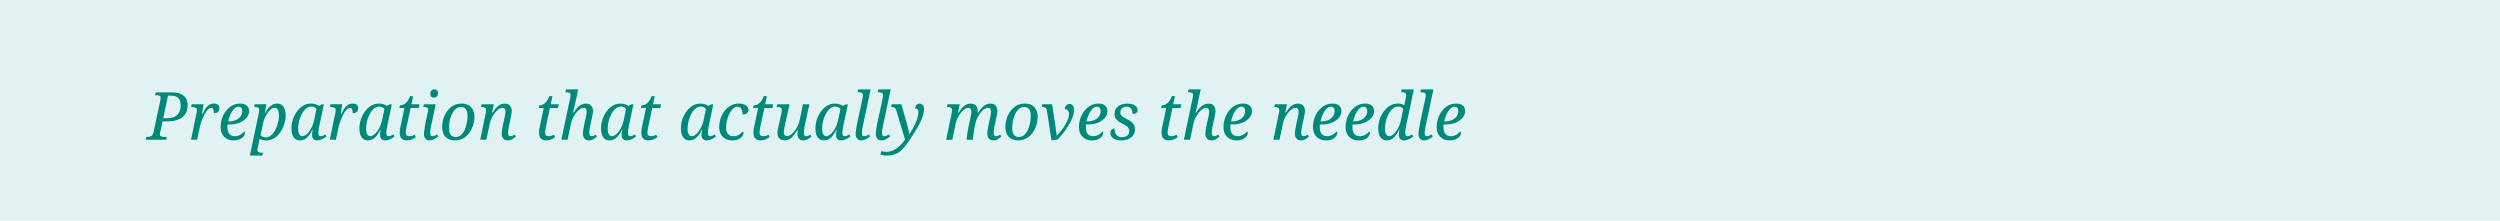
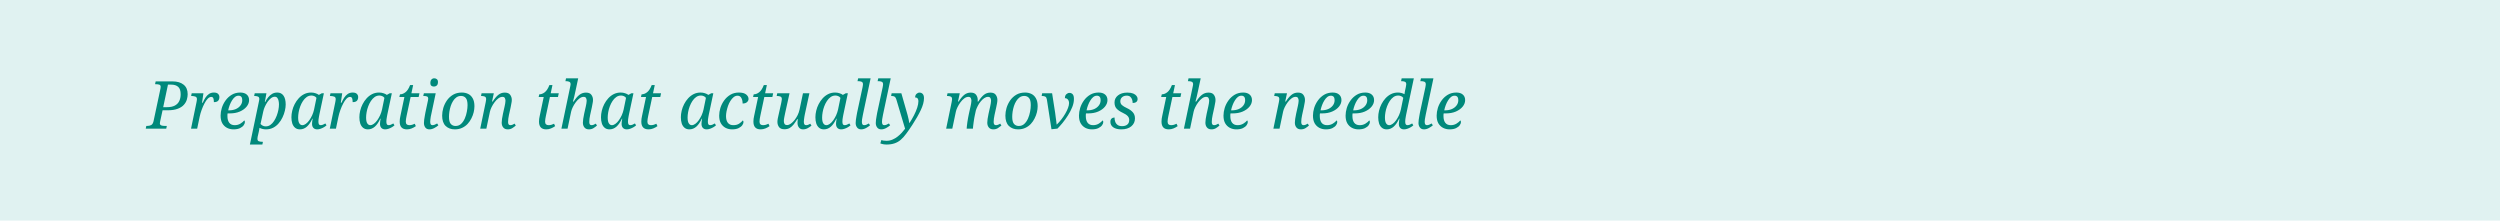
<svg xmlns="http://www.w3.org/2000/svg" width="100%" viewBox="0 0 680 60" role="img">
  <rect width="680" height="60" fill="#E0F2F1" rx="0" />
-   <text x="40" y="38" text-anchor="start" font-family="Georgia, serif" font-size="18" font-style="italic" fill="#00897B">Preparation that actually moves the needle</text>
+   <text x="40" y="35" text-anchor="start" font-family="Georgia, serif" font-size="18" font-style="italic" fill="#00897B">Preparation that actually moves the needle</text>
</svg>
